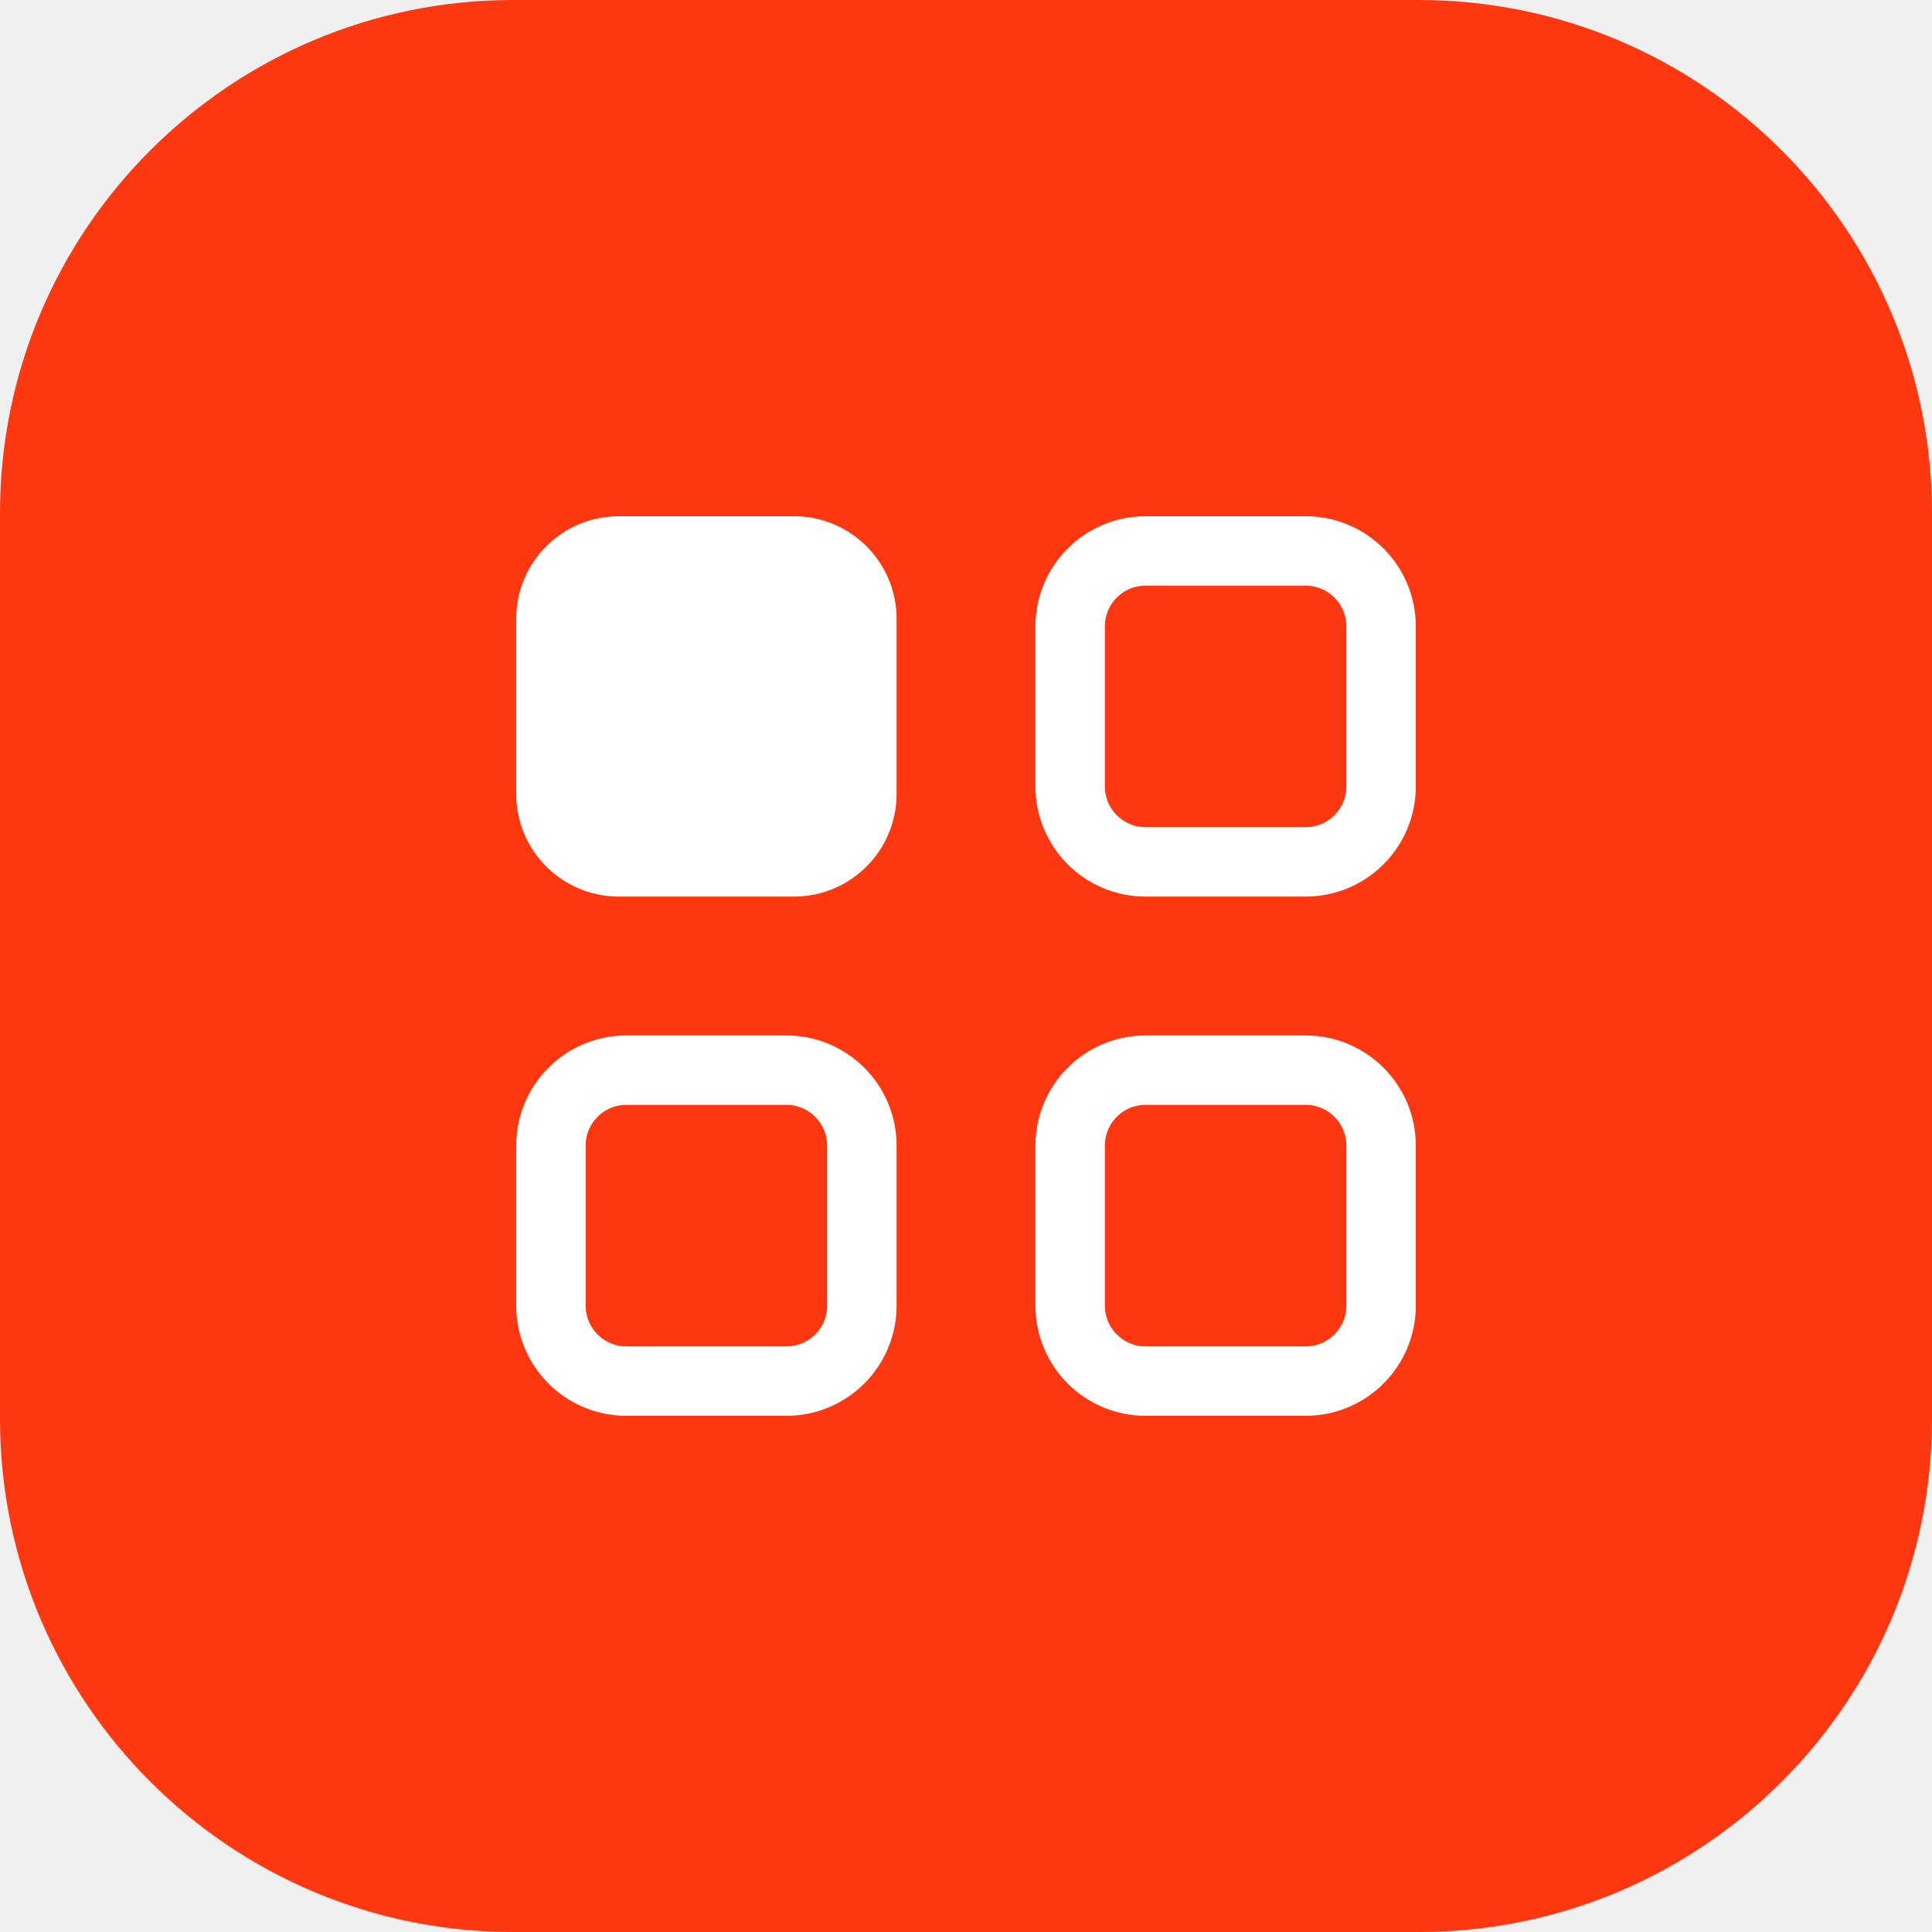
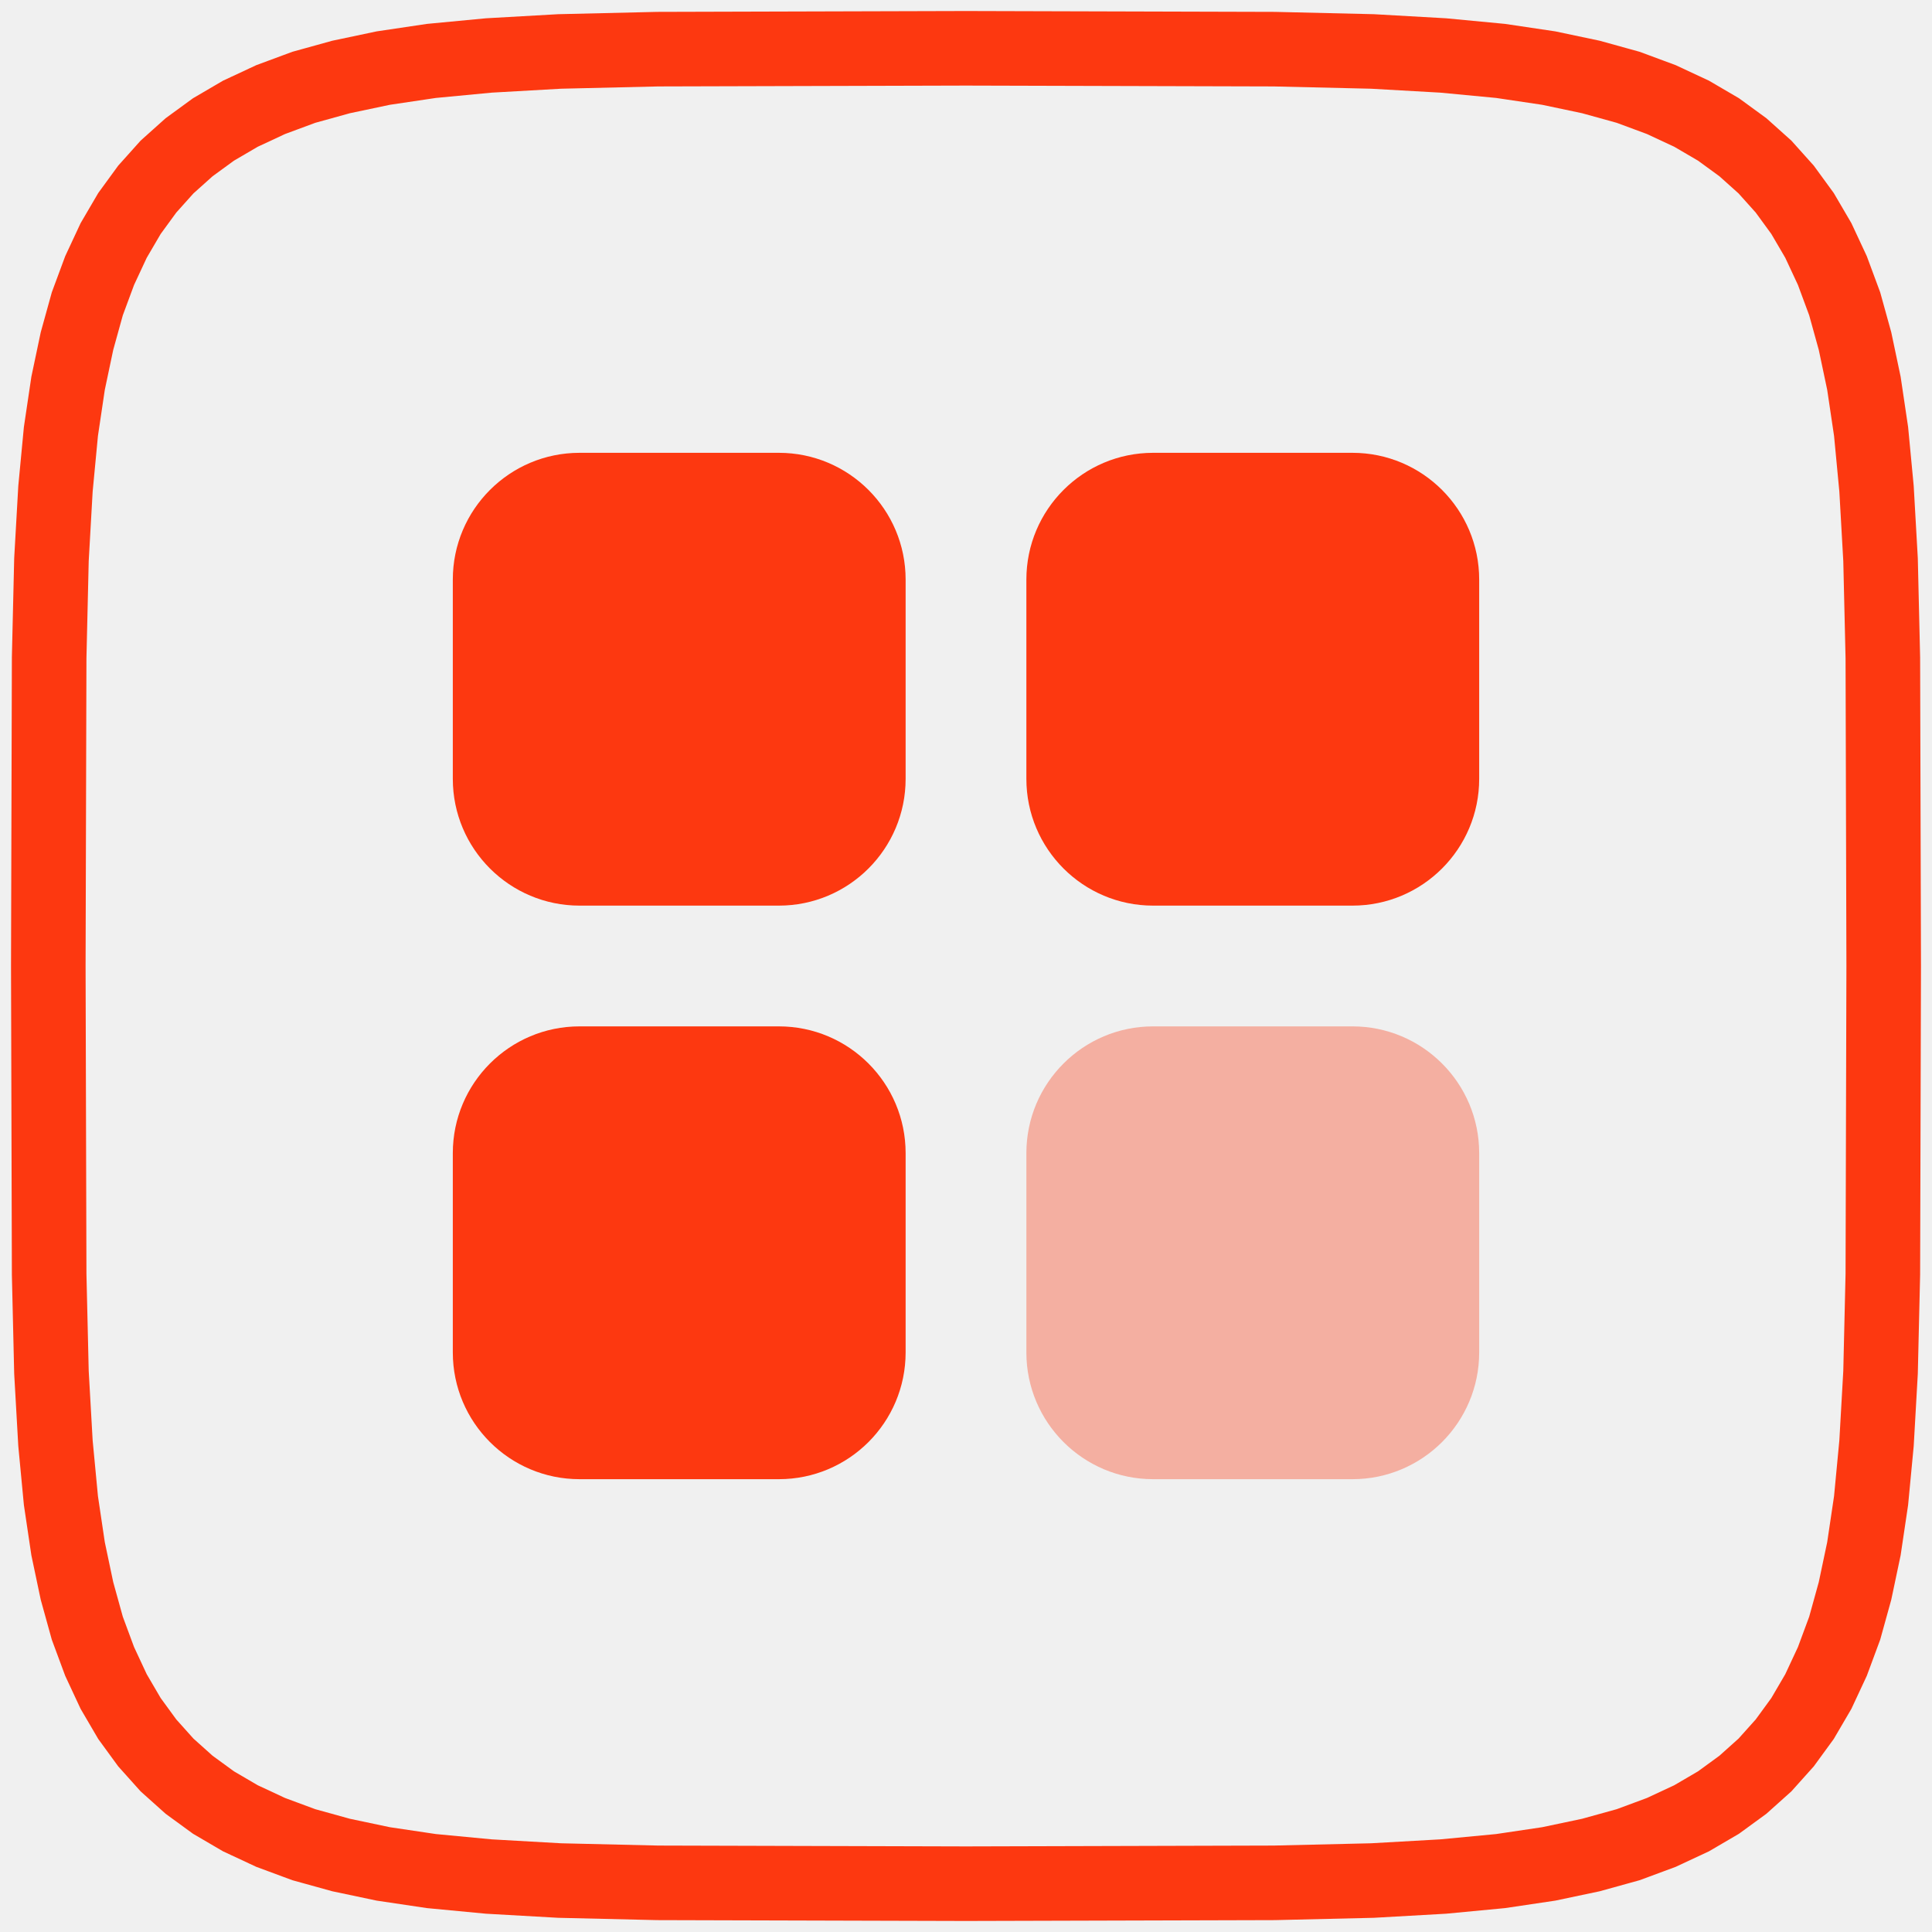
<svg xmlns="http://www.w3.org/2000/svg" viewBox="0 0 64 64" width="64" height="64">
-   <rect width="64" height="64" rx="17" fill="#fd3810" />
-   <rect x="17.10" y="17.10" width="12.6" height="12.6" rx="3.4" fill="#fff" />
-   <rect x="35.45" y="18.25" width="10.30" height="10.30" rx="2.5" fill="none" stroke="#fff" stroke-width="2.3" />
-   <rect x="18.25" y="35.45" width="10.30" height="10.30" rx="2.5" fill="none" stroke="#fff" stroke-width="2.3" />
-   <rect x="35.45" y="35.45" width="10.30" height="10.30" rx="2.5" fill="none" stroke="#fff" stroke-width="2.3" />
+   <path d="M64.00,32.00L63.97,42.75L63.89,46.17L63.75,48.64L63.56,50.64L63.31,52.32L63.00,53.79L62.64,55.09L62.21,56.25L61.72,57.30L61.17,58.24L60.55,59.09L59.86,59.86L59.09,60.55L58.24,61.17L57.30,61.72L56.25,62.21L55.09,62.64L53.79,63.00L52.32,63.31L50.64,63.56L48.64,63.75L46.17,63.89L42.75,63.97L32.00,64.00L21.25,63.97L17.83,63.89L15.36,63.75L13.36,63.56L11.68,63.31L10.21,63.00L8.91,62.64L7.75,62.21L6.70,61.72L5.76,61.17L4.91,60.55L4.14,59.86L3.45,59.09L2.83,58.24L2.28,57.30L1.79,56.25L1.36,55.09L1.00,53.79L0.69,52.32L0.44,50.64L0.25,48.64L0.11,46.17L0.03,42.75L0.00,32.00L0.03,21.25L0.11,17.83L0.25,15.36L0.44,13.36L0.69,11.68L1.00,10.21L1.36,8.91L1.79,7.75L2.28,6.70L2.83,5.76L3.45,4.91L4.14,4.14L4.91,3.45L5.76,2.83L6.70,2.28L7.75,1.79L8.91,1.36L10.21,1.00L11.68,0.69L13.36,0.44L15.36,0.25L17.83,0.11L21.25,0.03L32.00,0.00L42.75,0.03L46.17,0.11L48.64,0.25L50.64,0.44L52.32,0.69L53.79,1.00L55.09,1.36L56.25,1.79L57.30,2.28L58.24,2.83L59.09,3.45L59.86,4.14L60.55,4.91L61.17,5.76L61.72,6.70L62.21,7.75L62.64,8.91L63.00,10.21L63.31,11.68L63.56,13.36L63.75,15.36L63.89,17.83L63.97,21.25Z" transform="translate(1.6 1.6) scale(.95)" fill="none" stroke="#FD3810" stroke-width="2.6" />
+   <rect x="15" y="15" width="15" height="15" rx="4.2" fill="#FD3810" />
+   <rect x="34" y="15" width="15" height="15" rx="4.2" fill="#FD3810" />
+   <rect x="15" y="34" width="15" height="15" rx="4.2" fill="#FD3810" />
+   <rect x="34" y="34" width="15" height="15" rx="4.2" fill="#FD3810" fill-opacity=".35" />
</svg>
